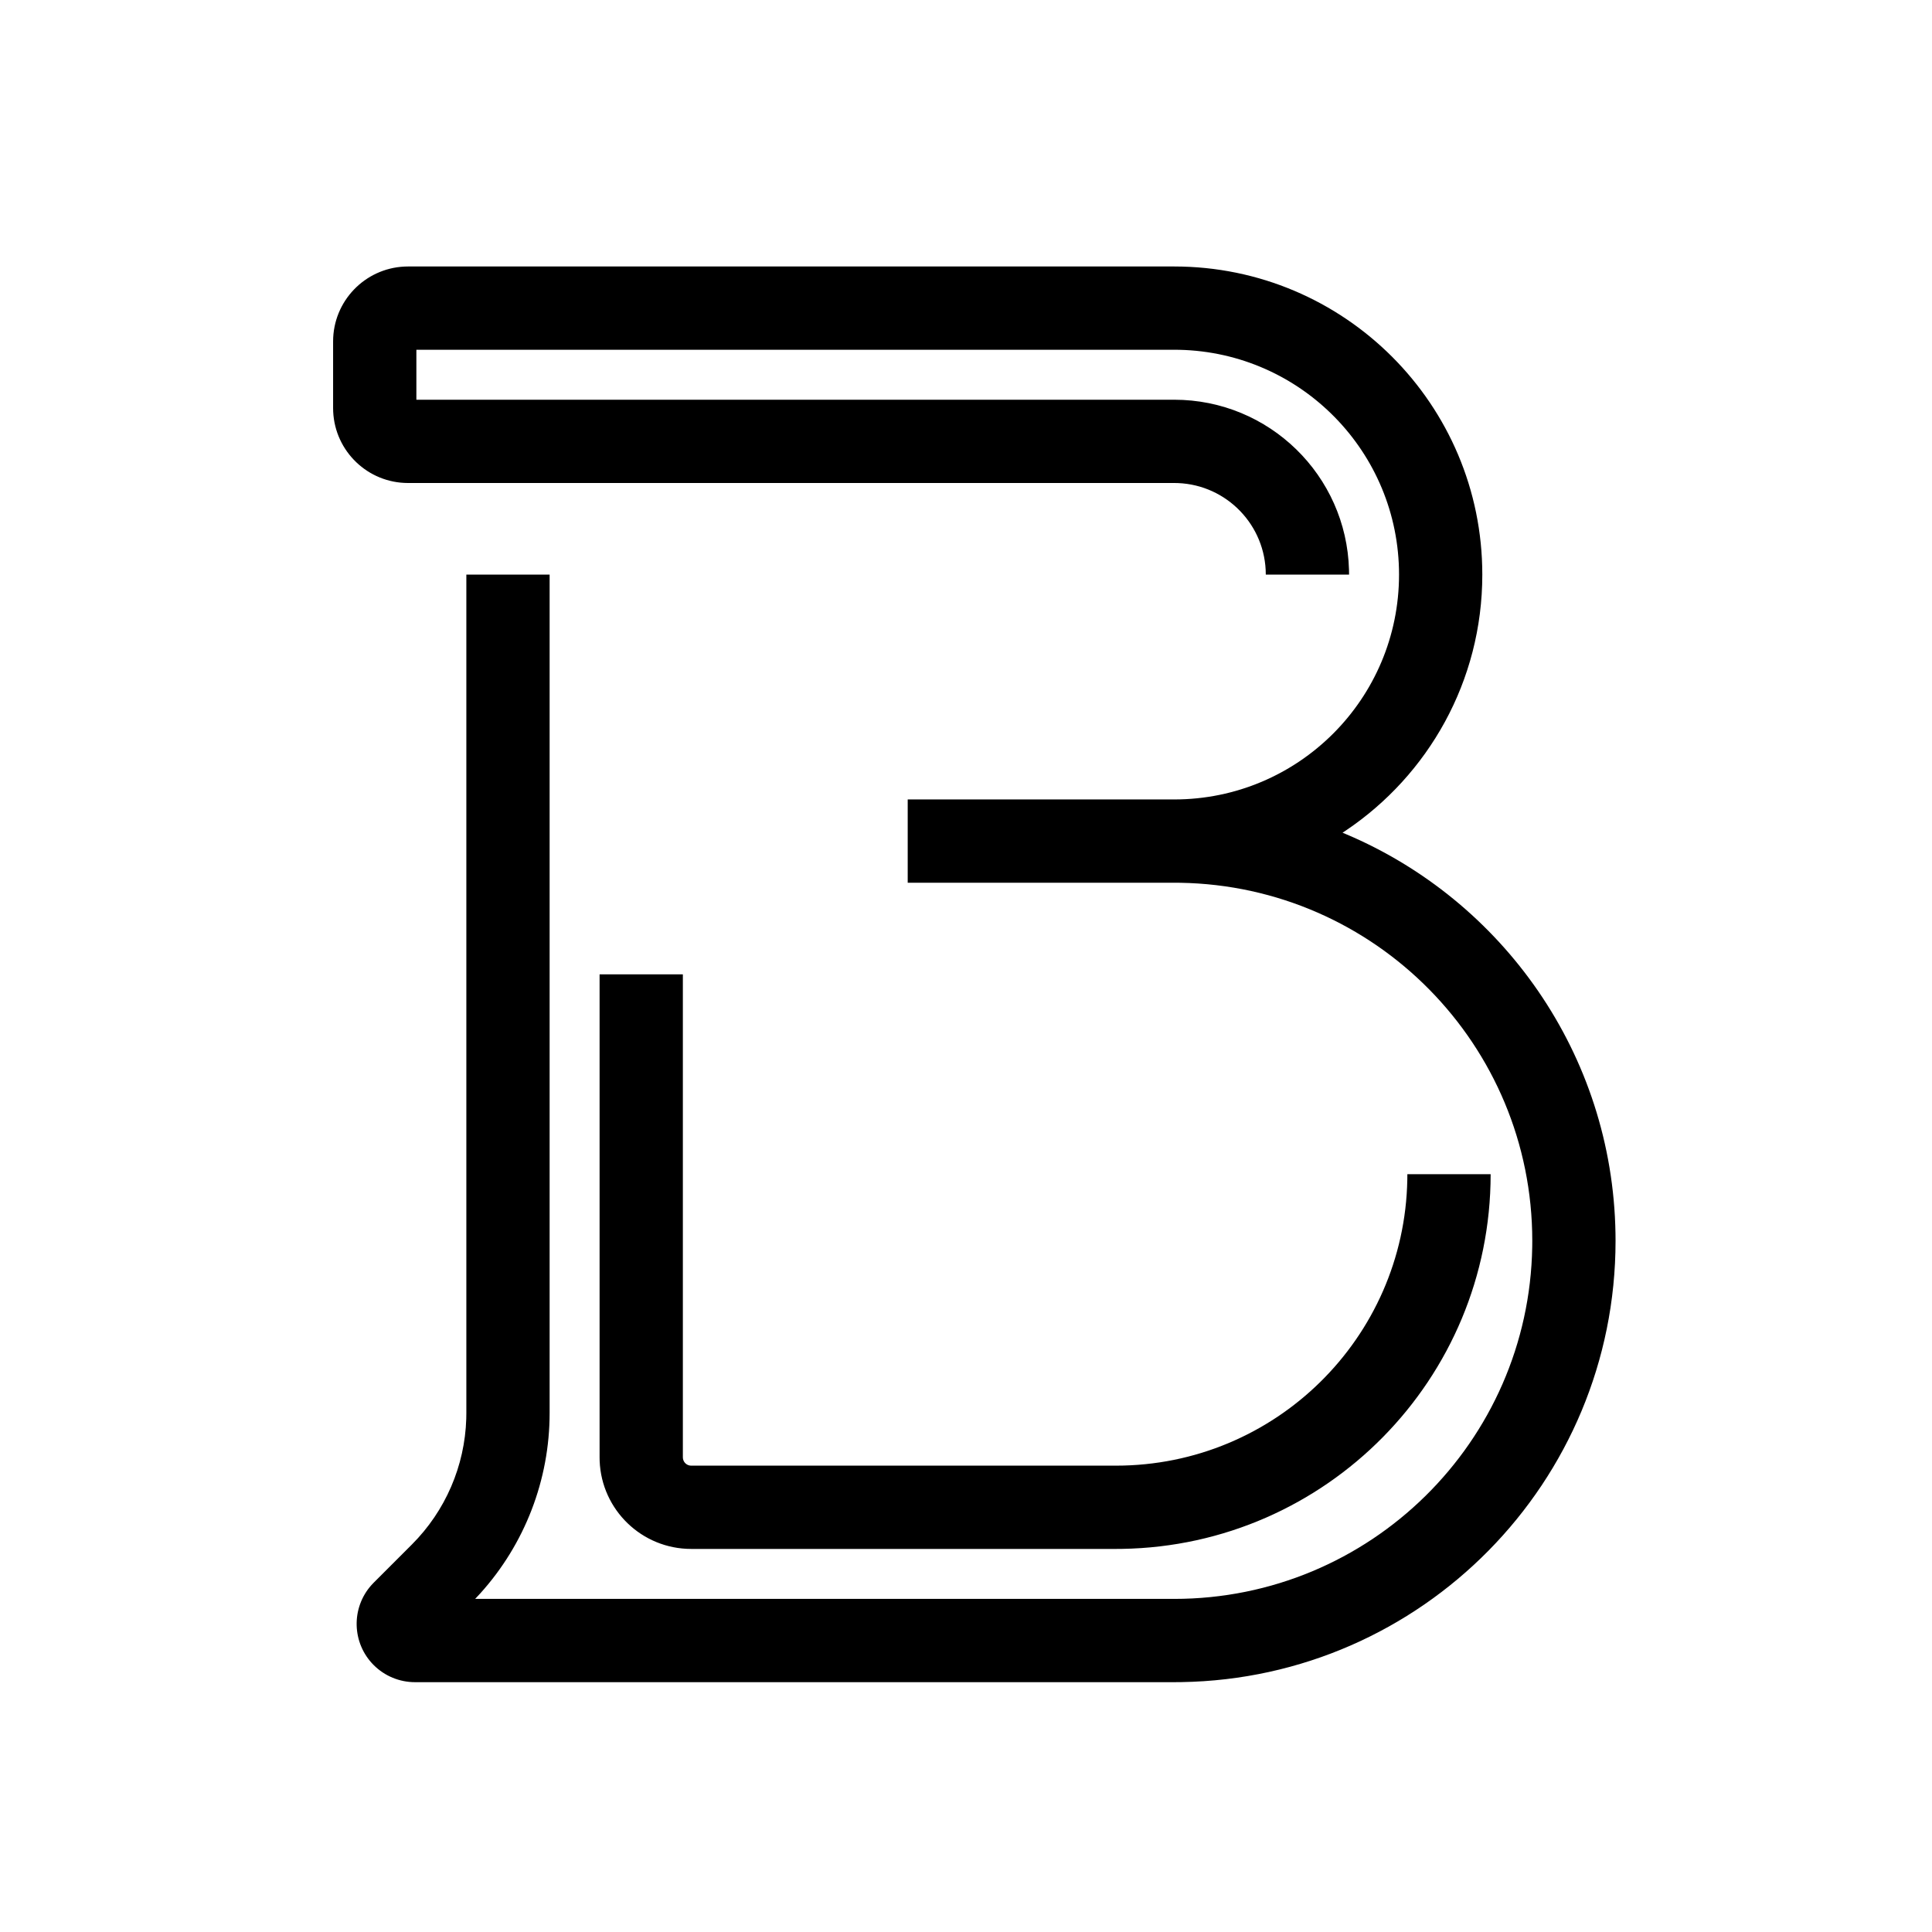
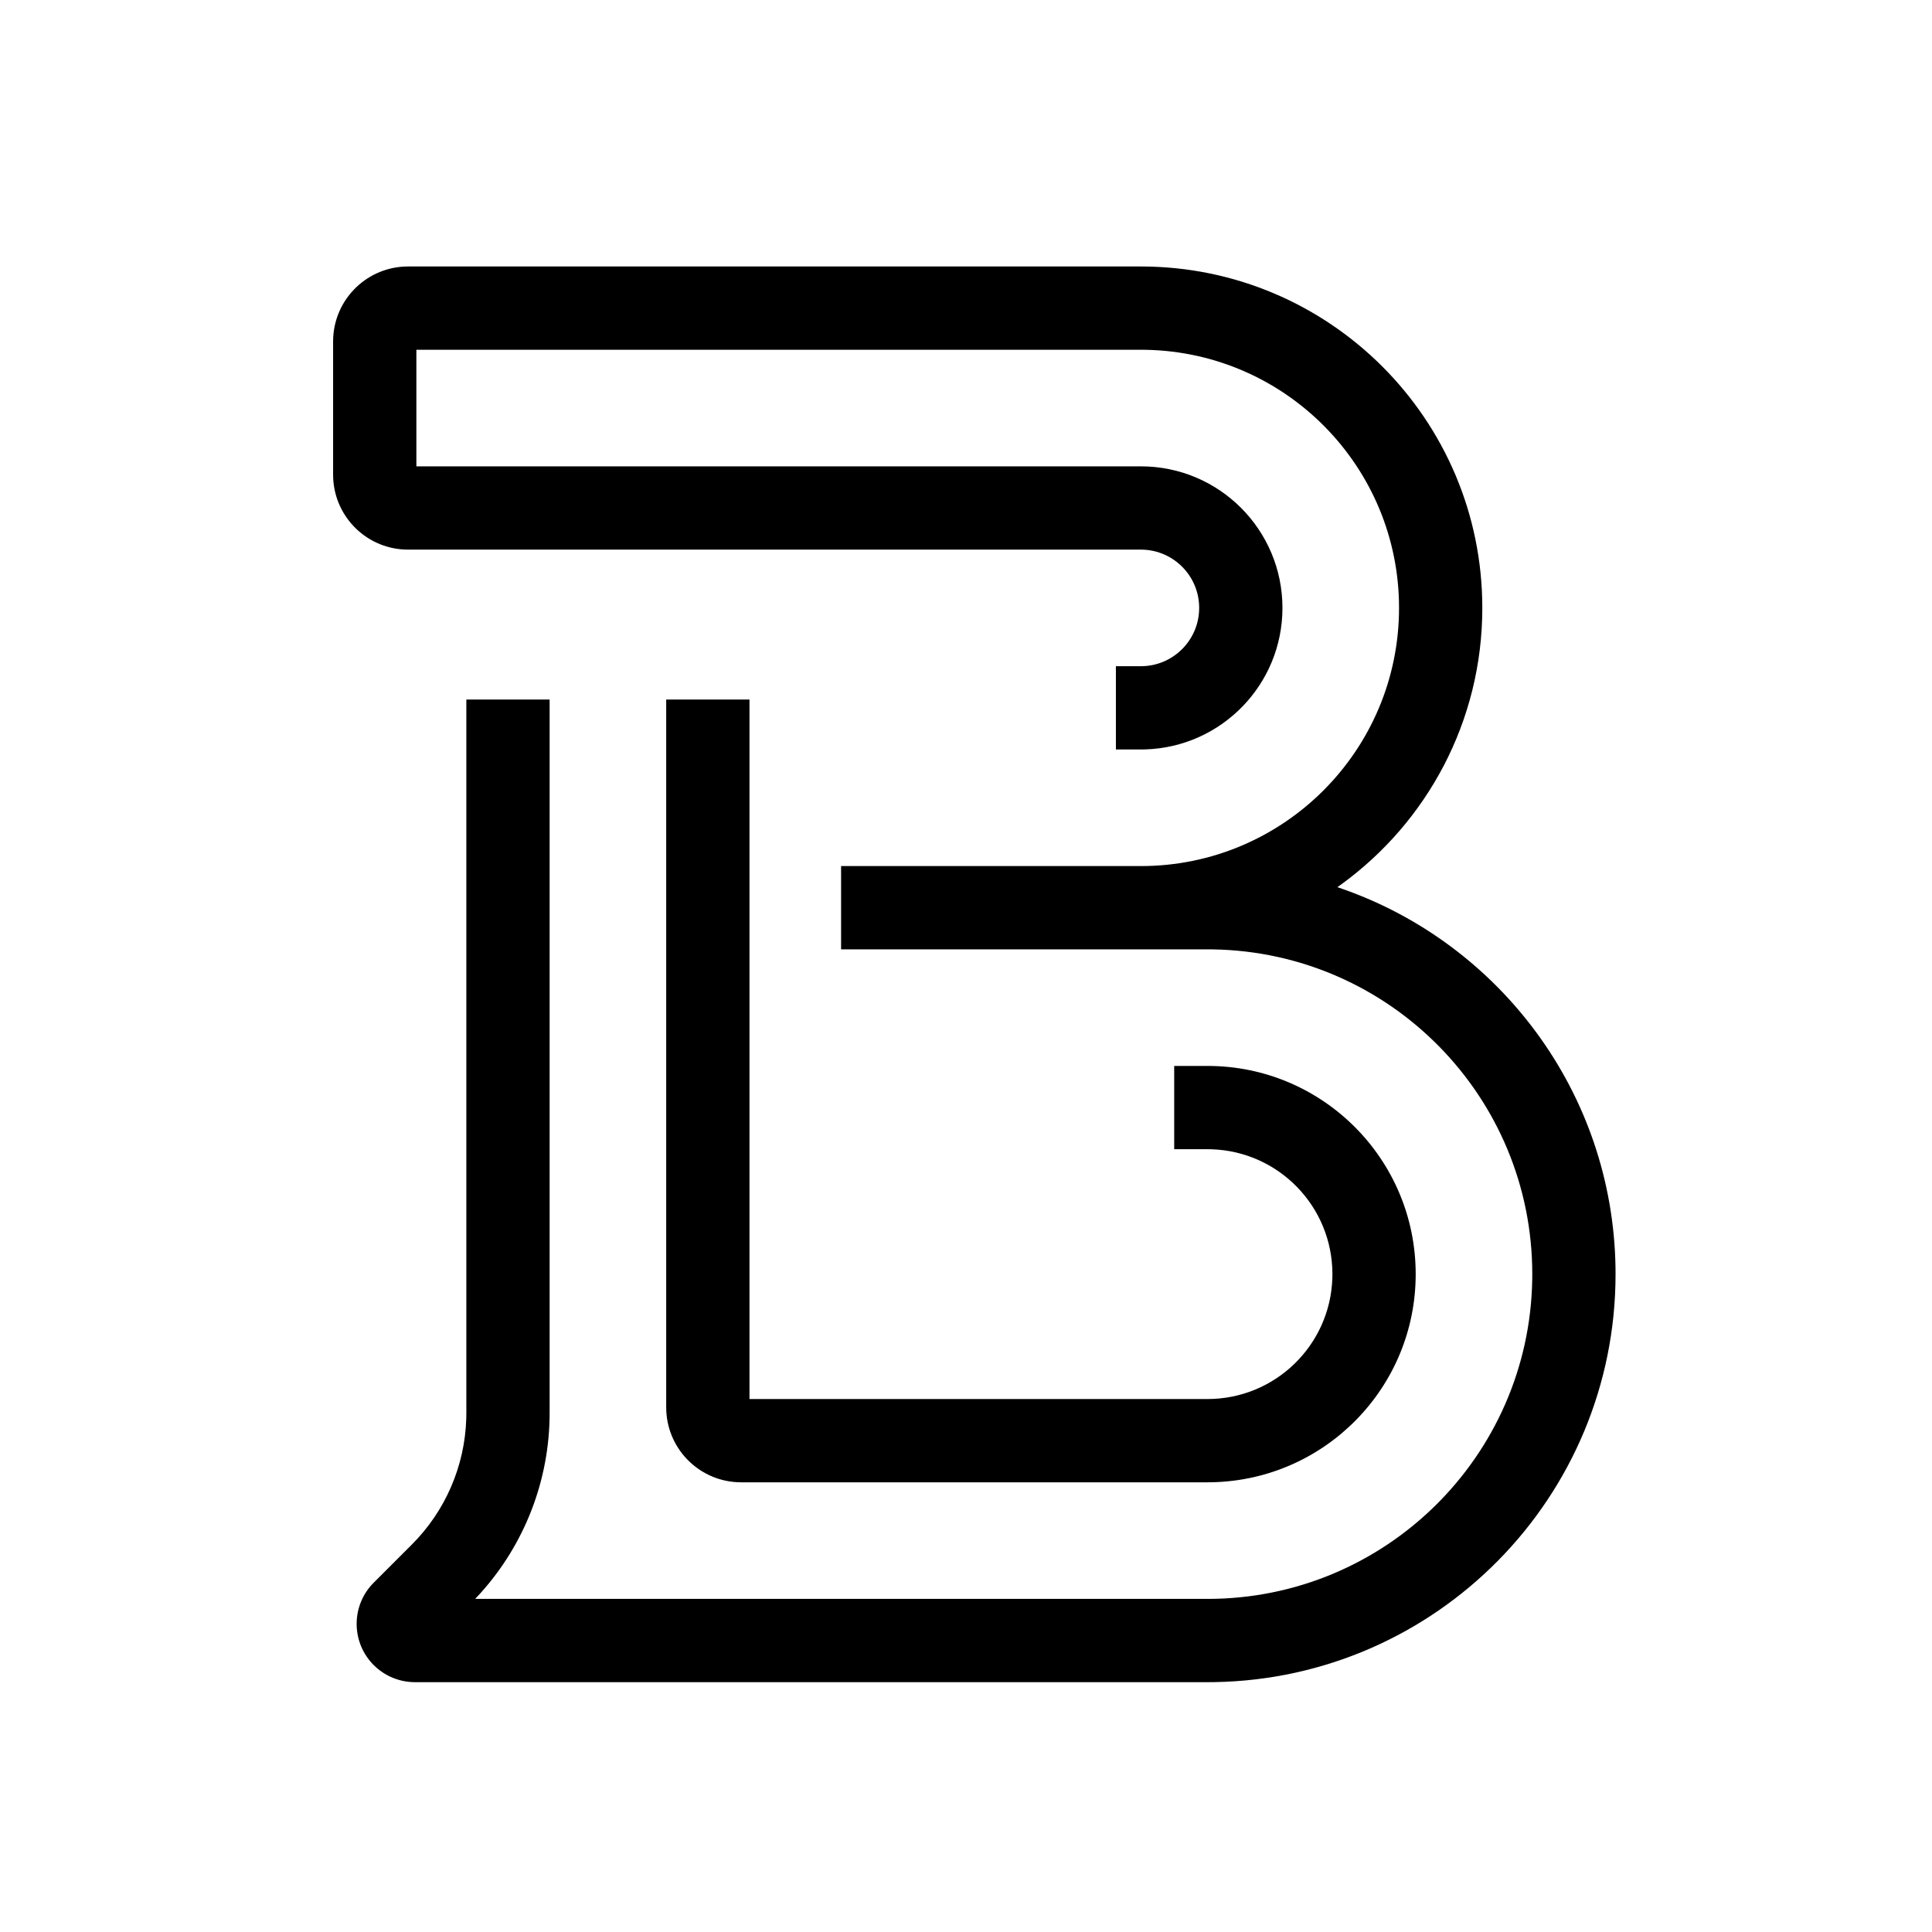
<svg xmlns="http://www.w3.org/2000/svg" viewBox="0 0 116 116" version="1.1">
  <g id="bold" stroke="none" stroke-width="1" fill="none" fill-rule="evenodd">
-     <path d="M70.5,16 C80.717,16 89,24.283 89,34.5 C89,40.9 85.75,46.541 80.811,49.862 L80.608,49.996 L80.815,50.083 C90.199,54.052 96.822,63.273 96.996,74.062 L97,74.5 C97,88.989 85.372,100.762 70.938,100.996 L70.5,101 L24.914,101 C23.986,101 23.096,100.631 22.439,99.975 C21.121,98.657 21.074,96.549 22.298,95.175 L22.439,95.025 L24.732,92.732 C26.744,90.72 27.908,88.019 27.995,85.184 L28,84.843 L28,34.5 L33,34.5 L33,84.843 C33,88.852 31.51,92.707 28.838,95.668 L28.528,96 L70.5,96 C82.255,96 91.807,86.566 91.997,74.856 L92,74.5 C92,62.745 82.566,53.193 70.856,53.003 L70.5,53 L54.5,53 L54.5,48 L70.5,48 C77.956,48 84,41.956 84,34.5 C84,27.148 78.123,21.168 70.81,21.003 L70.5,21 L25,21 L25,24 L70.5,24 C76.204,24 80.846,28.548 80.996,34.216 L81,34.5 L76,34.5 C76,31.537 73.656,29.12 70.721,29.004 L70.5,29 L24.5,29 C22.086,29 20.116,27.099 20.005,24.712 L20,24.5 L20,20.5 C20,18.086 21.901,16.116 24.288,16.005 L24.5,16 L70.5,16 Z M41,58.5 L41,87.5 C41,87.745 41.177,87.95 41.41,87.992 L41.5,88 L67,88 C76.555,88 84.322,80.342 84.497,70.829 L84.5,70.5 L89.5,70.5 C89.5,82.802 79.627,92.798 67.372,92.997 L67,93 L41.5,93 C38.537,93 36.12,90.656 36.004,87.721 L36,87.5 L36,58.5 L41,58.5 Z" id="Shape" fill="#000000" fill-rule="nonzero" />
+     <path d="M68.5,16 C79.822,16 89,25.178 89,36.5 C89,43.316 85.673,49.355 80.555,53.083 L80.297,53.267 L80.608,53.373 C90.033,56.678 96.826,65.581 96.997,76.095 L97,76.5 C97,89.896 86.249,100.78 72.905,100.997 L72.5,101 L24.914,101 C23.986,101 23.096,100.631 22.439,99.975 C21.121,98.657 21.074,96.549 22.298,95.175 L22.439,95.025 L24.732,92.732 C26.744,90.72 27.908,88.019 27.995,85.184 L28,84.843 L28,42 L33,42 L33,84.843 C33,88.852 31.51,92.707 28.838,95.668 L28.528,96 L72.5,96 C83.155,96 91.814,87.454 91.997,76.843 L92,76.5 C92,65.845 83.454,57.186 72.843,57.003 L72.5,57 L50.5,57 L50.5,52 L68.5,52 C77.06,52 84,45.06 84,36.5 C84,28.045 77.231,21.172 68.816,21.003 L68.5,21 L25,21 L25,28 L68.5,28 C73.194,28 77,31.806 77,36.5 C77,41.109 73.332,44.861 68.755,44.996 L68.5,45 L67,45 L67,40 L68.5,40 C70.433,40 72,38.433 72,36.5 C72,34.631 70.536,33.105 68.692,33.005 L68.5,33 L24.5,33 C22.086,33 20.116,31.099 20.005,28.712 L20,28.5 L20,20.5 C20,18.086 21.901,16.116 24.288,16.005 L24.5,16 L68.5,16 Z M45,42 L45,84 L72.5,84 C76.561,84 79.868,80.773 79.996,76.743 L80,76.5 C80,72.439 76.773,69.132 72.743,69.004 L72.5,69 L70.5,69 L70.5,64 L72.5,64 C79.404,64 85,69.596 85,76.5 C85,83.301 79.569,88.833 72.808,88.996 L72.5,89 L44.5,89 C42.086,89 40.116,87.099 40.005,84.712 L40,84.5 L40,42 L45,42 Z" id="Shape" fill="#000000" fill-rule="nonzero" />
  </g>
</svg>
